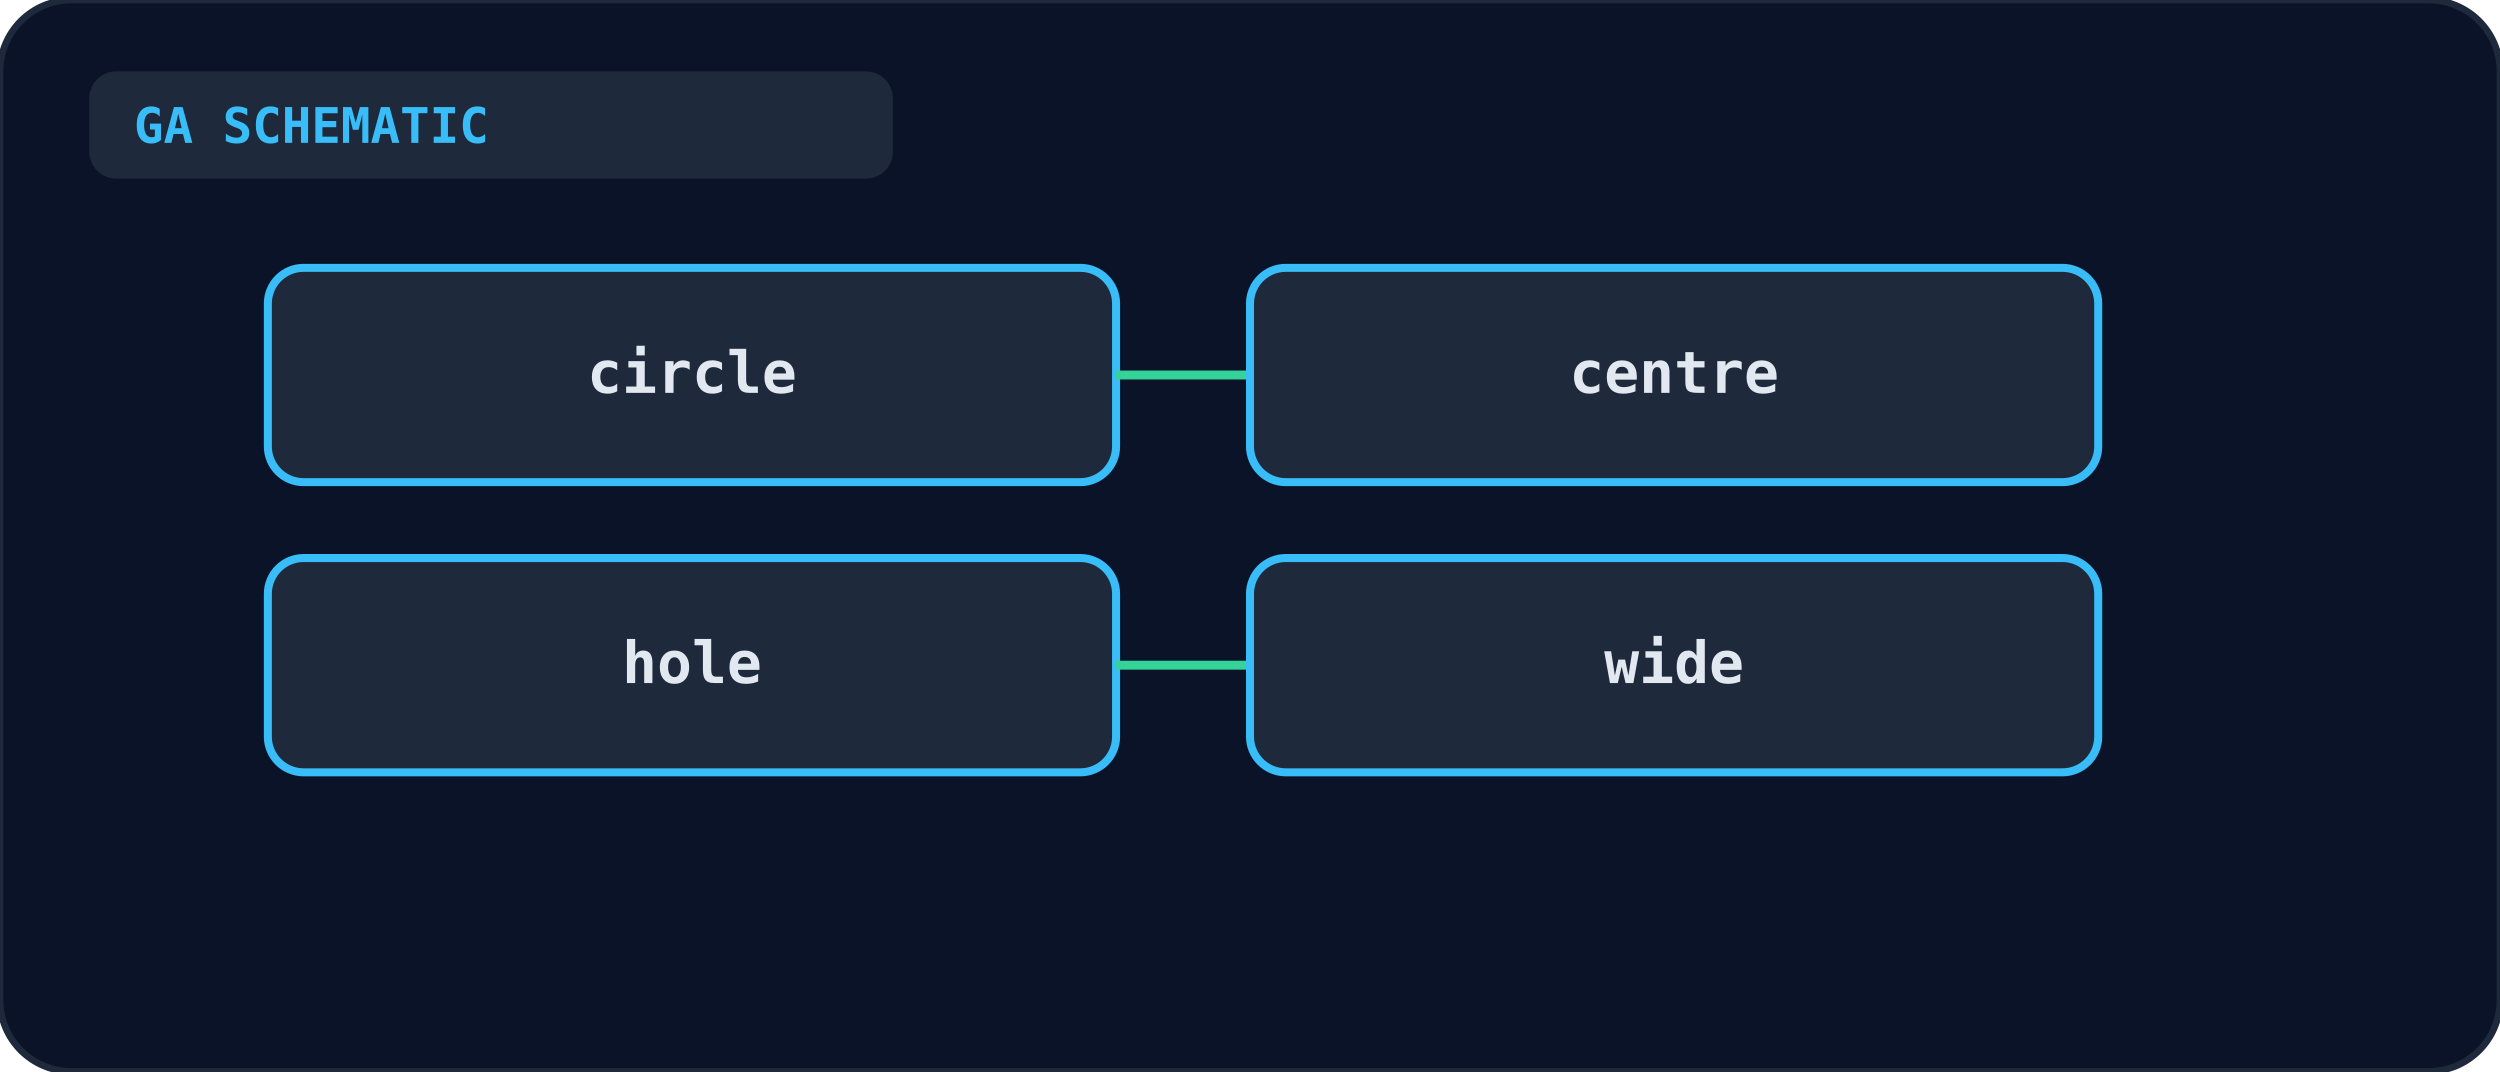
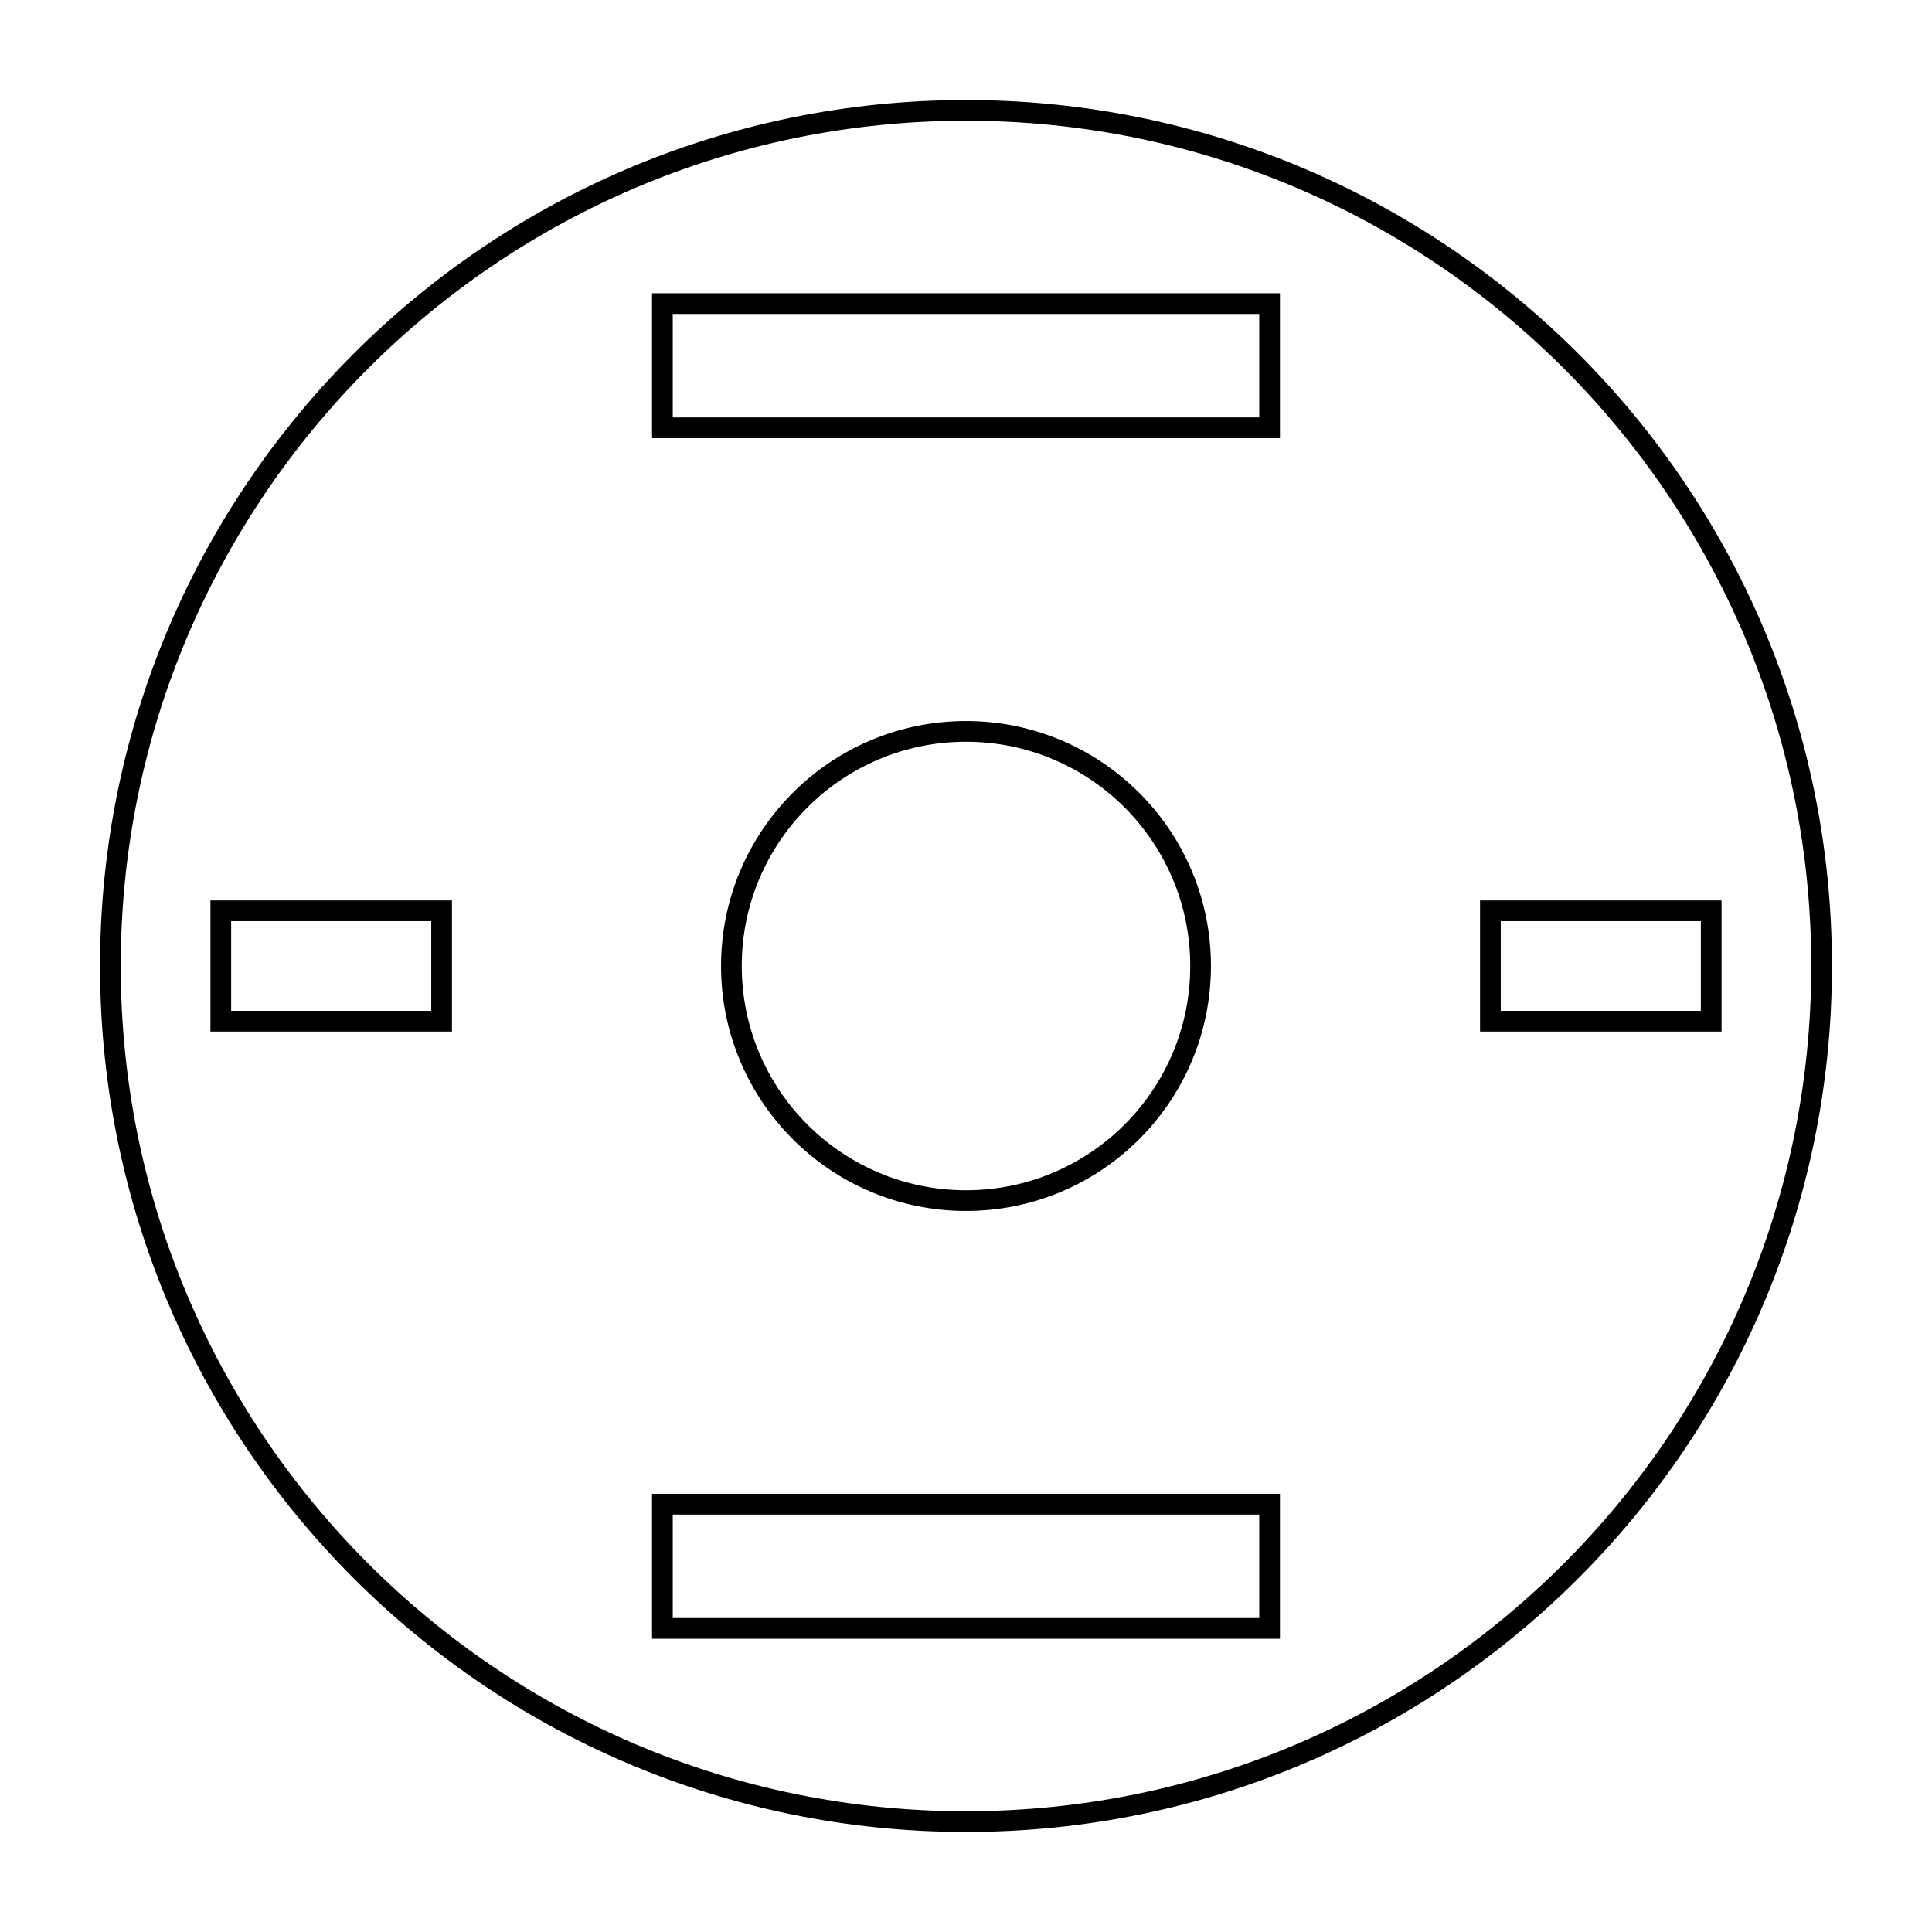
- <svg xmlns="http://www.w3.org/2000/svg" viewBox="0 0 560 240" width="100%" height="100%">
-   <rect width="100%" height="100%" rx="16" fill="#0b1329" stroke="#1e293b" stroke-width="1.5" />
-   <rect x="20" y="16" width="180" height="24" rx="6" fill="#1e293b" />
-   <text x="30" y="32" fill="#38bdf8" font-size="11" font-weight="bold" font-family="monospace">GA SCHEMATIC</text>
-   <g transform="translate(60, 60)">
-     <rect x="0" y="0" width="190" height="48" rx="8" fill="#1e293b" stroke="#38bdf8" stroke-width="1.8" />
-     <text x="95" y="28" text-anchor="middle" fill="#e2e8f0" font-size="13" font-weight="bold" font-family="monospace">circle</text>
-     <line x1="190" y1="24" x2="220" y2="24" stroke="#34d399" stroke-width="2" />
-     <rect x="220" y="0" width="190" height="48" rx="8" fill="#1e293b" stroke="#38bdf8" stroke-width="1.8" />
-     <text x="315" y="28" text-anchor="middle" fill="#e2e8f0" font-size="13" font-weight="bold" font-family="monospace">centre</text>
-     <rect x="0" y="65" width="190" height="48" rx="8" fill="#1e293b" stroke="#38bdf8" stroke-width="1.8" />
-     <text x="95" y="93" text-anchor="middle" fill="#e2e8f0" font-size="13" font-weight="bold" font-family="monospace">hole</text>
-     <line x1="190" y1="89" x2="220" y2="89" stroke="#34d399" stroke-width="2" />
-     <rect x="220" y="65" width="190" height="48" rx="8" fill="#1e293b" stroke="#38bdf8" stroke-width="1.8" />
-     <text x="315" y="93" text-anchor="middle" fill="#e2e8f0" font-size="13" font-weight="bold" font-family="monospace">wide</text>
-   </g>
+ <svg xmlns="http://www.w3.org/2000/svg" viewBox="0 0 140 140" role="img" aria-label="Circle with a central circular hole, wide horizontal slots at top and bottom, and small horizontal slots at left and right" font-family="Arial, Helvetica, sans-serif">
+   <circle cx="70" cy="70" r="62" fill="none" stroke="currentColor" stroke-width="1.5" />
+   <circle cx="70" cy="70" r="17" fill="none" stroke="currentColor" stroke-width="1.5" />
+   <rect x="48" y="22" width="44" height="9" fill="none" stroke="currentColor" stroke-width="1.5" />
+   <rect x="48" y="109" width="44" height="9" fill="none" stroke="currentColor" stroke-width="1.5" />
+   <rect x="16" y="66" width="16" height="8" fill="none" stroke="currentColor" stroke-width="1.5" />
+   <rect x="108" y="66" width="16" height="8" fill="none" stroke="currentColor" stroke-width="1.5" />
</svg>
